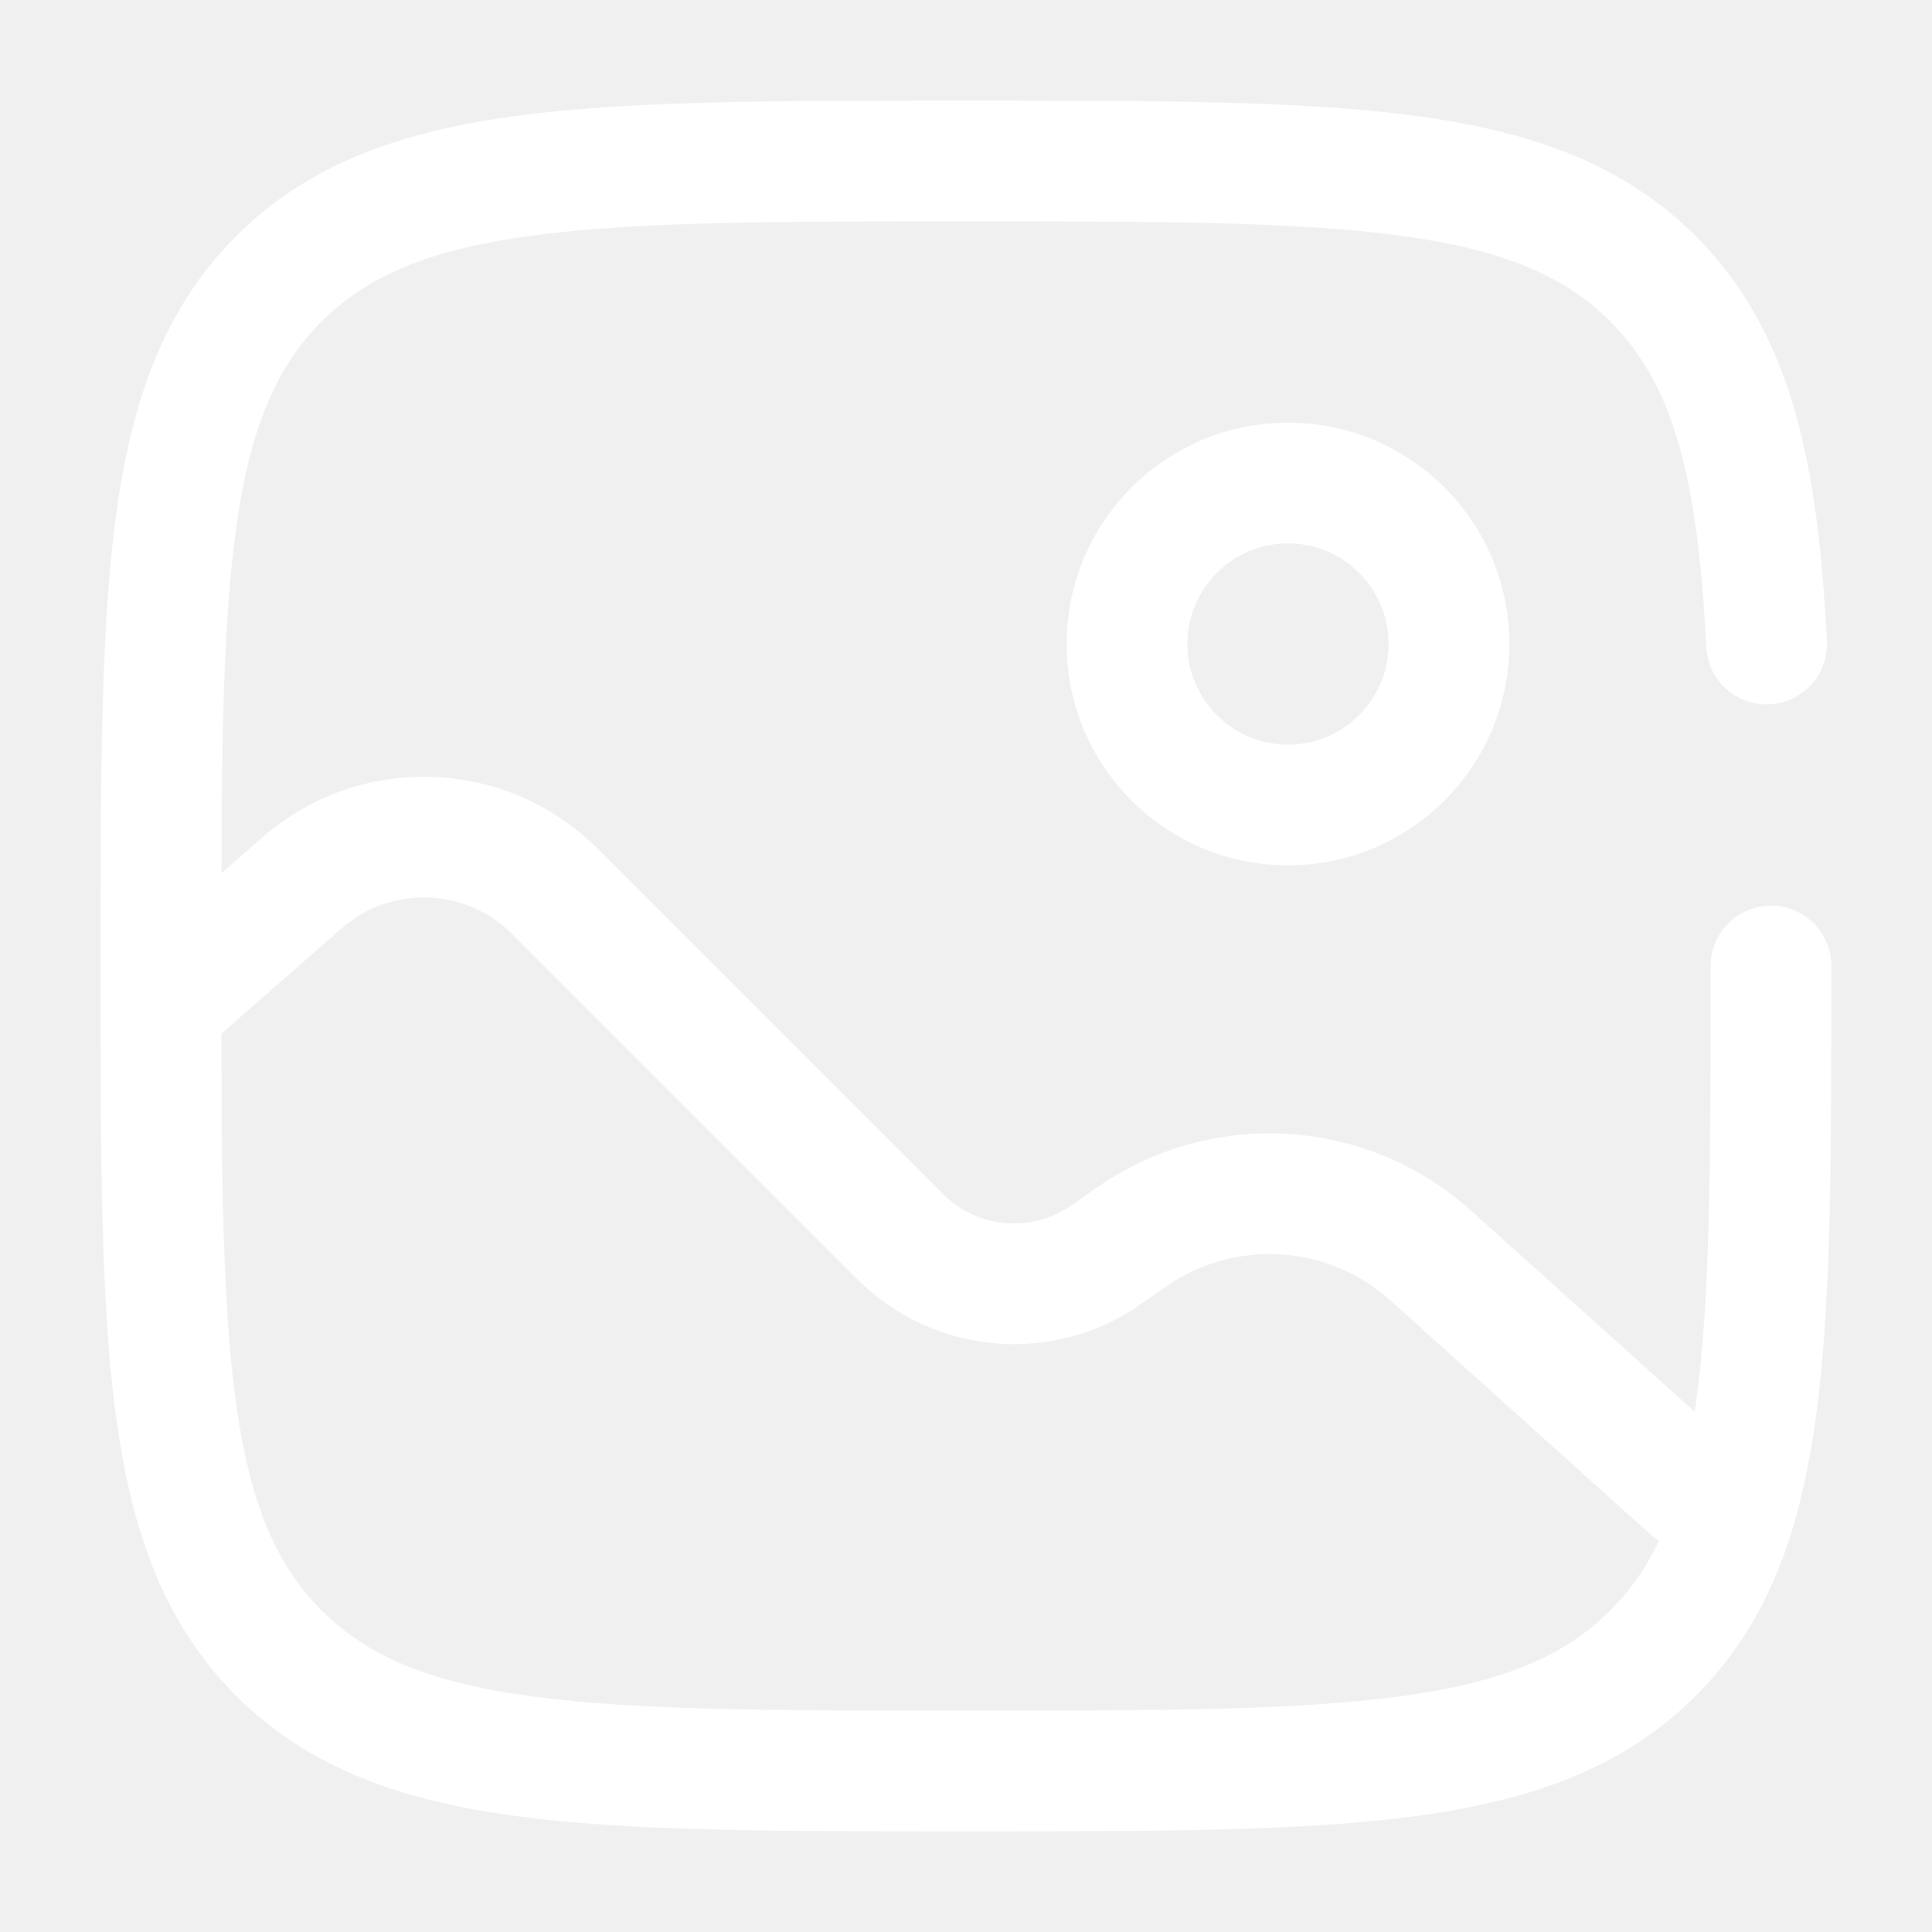
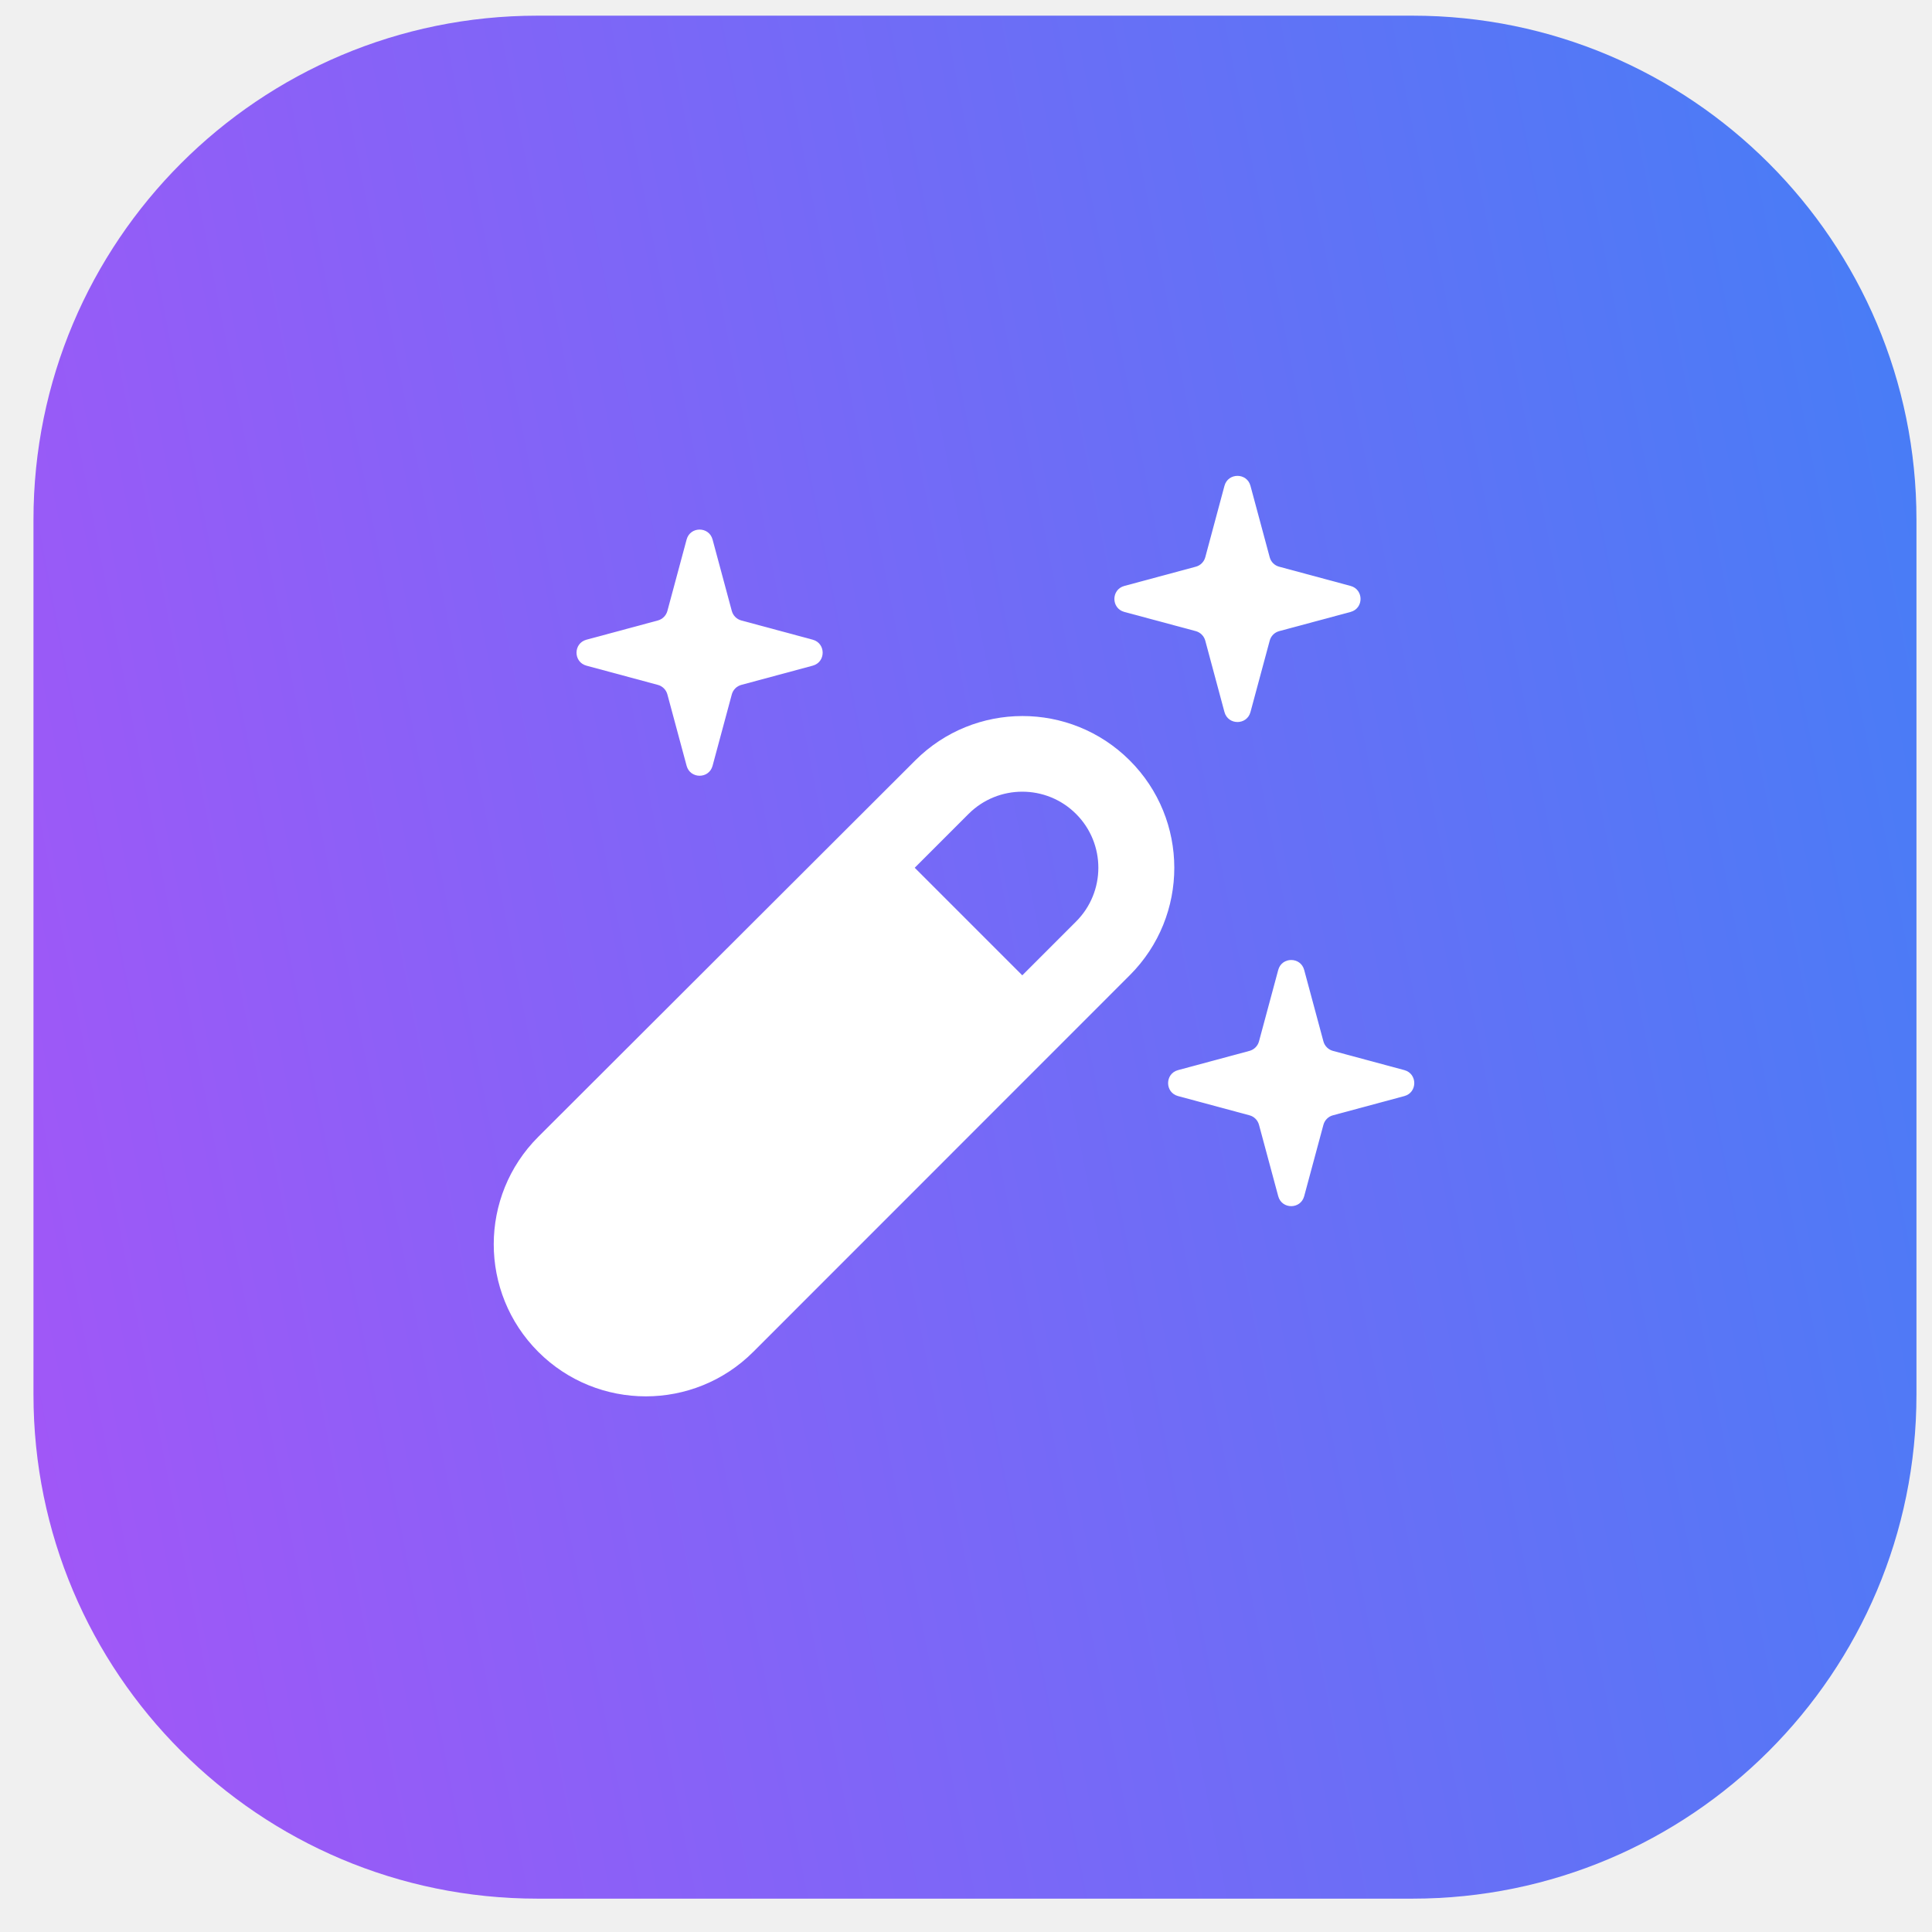
- <svg xmlns="http://www.w3.org/2000/svg" width="800px" height="800px" viewBox="0 0 24 24" fill="none">
-   <g id="SVGRepo_bgCarrier" stroke-width="0" />
-   <g id="SVGRepo_tracerCarrier" stroke-linecap="round" stroke-linejoin="round" />
-   <g id="SVGRepo_iconCarrier">
-     <circle cx="16" cy="8" r="2" stroke="#ffffff" stroke-width="1.5" />
-     <path d="M2 12.5L3.752 10.967C4.663 10.17 6.036 10.216 6.892 11.072L11.182 15.362C11.869 16.049 12.951 16.143 13.746 15.584L14.045 15.374C15.189 14.57 16.737 14.663 17.776 15.599L21 18.5" stroke="#ffffff" stroke-width="1.5" stroke-linecap="round" />
-     <path d="M22 12C22 16.714 22 19.071 20.535 20.535C19.071 22 16.714 22 12 22C7.286 22 4.929 22 3.464 20.535C2 19.071 2 16.714 2 12C2 7.286 2 4.929 3.464 3.464C4.929 2 7.286 2 12 2C16.714 2 19.071 2 20.535 3.464C21.509 4.438 21.836 5.807 21.945 8" stroke="#ffffff" stroke-width="1.5" stroke-linecap="round" />
-   </g>
+ <svg xmlns="http://www.w3.org/2000/svg" width="46" height="46" viewBox="0 0 46 46" fill="none">
+   <rect x="0.797" y="0.373" width="44.833" height="44.833" rx="12" fill="url(#paint0_linear_8908_4950)" />
+   <path fill-rule="evenodd" clip-rule="evenodd" d="M17.936 32.186L26.901 23.218C28.315 21.804 28.312 19.511 26.894 18.101C25.482 16.696 23.201 16.698 21.792 18.105L12.818 27.065C11.402 28.478 11.402 30.772 12.816 32.187C14.23 33.6 16.523 33.6 17.936 32.186ZM21.779 20.661L24.34 23.222L25.621 21.941C26.328 21.234 26.328 20.087 25.621 19.38C24.914 18.673 23.767 18.673 23.06 19.38L21.779 20.661Z" fill="white" />
+   <path d="M16.348 12.846C16.433 12.53 16.881 12.53 16.966 12.846L17.424 14.547C17.454 14.657 17.54 14.743 17.65 14.773L19.351 15.231C19.666 15.316 19.666 15.764 19.351 15.849L17.65 16.307C17.54 16.337 17.454 16.423 17.424 16.533L16.966 18.233C16.881 18.549 16.433 18.549 16.348 18.233L15.89 16.533C15.86 16.423 15.774 16.337 15.664 16.307L13.963 15.849C13.648 15.764 13.648 15.316 13.963 15.231L15.664 14.773C15.774 14.743 15.86 14.657 15.89 14.547L16.348 12.846Z" fill="white" />
+   <path d="M29.154 11.567C29.24 11.251 29.688 11.251 29.773 11.567L30.231 13.268C30.26 13.378 30.346 13.464 30.457 13.493L32.157 13.951C32.473 14.036 32.473 14.485 32.157 14.57L30.457 15.027C30.346 15.057 30.26 15.143 30.231 15.254L29.773 16.954C29.688 17.27 29.24 17.27 29.154 16.954L28.697 15.254C28.667 15.143 28.581 15.057 28.471 15.027L26.77 14.57C26.454 14.485 26.454 14.036 26.77 13.951L28.471 13.493C28.581 13.464 28.667 13.378 28.697 13.268L29.154 11.567Z" fill="white" />
+   <path d="M30.434 23.094C30.519 22.778 30.967 22.778 31.052 23.094L31.51 24.795C31.54 24.905 31.626 24.991 31.736 25.021L33.437 25.479C33.752 25.564 33.752 26.012 33.437 26.097L31.736 26.555C31.626 26.584 31.54 26.671 31.51 26.781L31.052 28.481C30.967 28.797 30.519 28.797 30.434 28.481L29.976 26.781C29.946 26.671 29.86 26.584 29.75 26.555L28.049 26.097C27.733 26.012 27.733 25.564 28.049 25.479L29.75 25.021C29.86 24.991 29.946 24.905 29.976 24.795L30.434 23.094Z" fill="white" />
+   <defs>
+     <linearGradient id="paint0_linear_8908_4950" x1="51.607" y1="16.812" x2="-2.192" y2="27.273" gradientUnits="userSpaceOnUse">
+       <stop stop-color="#4080F6" />
+       <stop offset="1" stop-color="#A356F7" />
+     </linearGradient>
+   </defs>
</svg>
